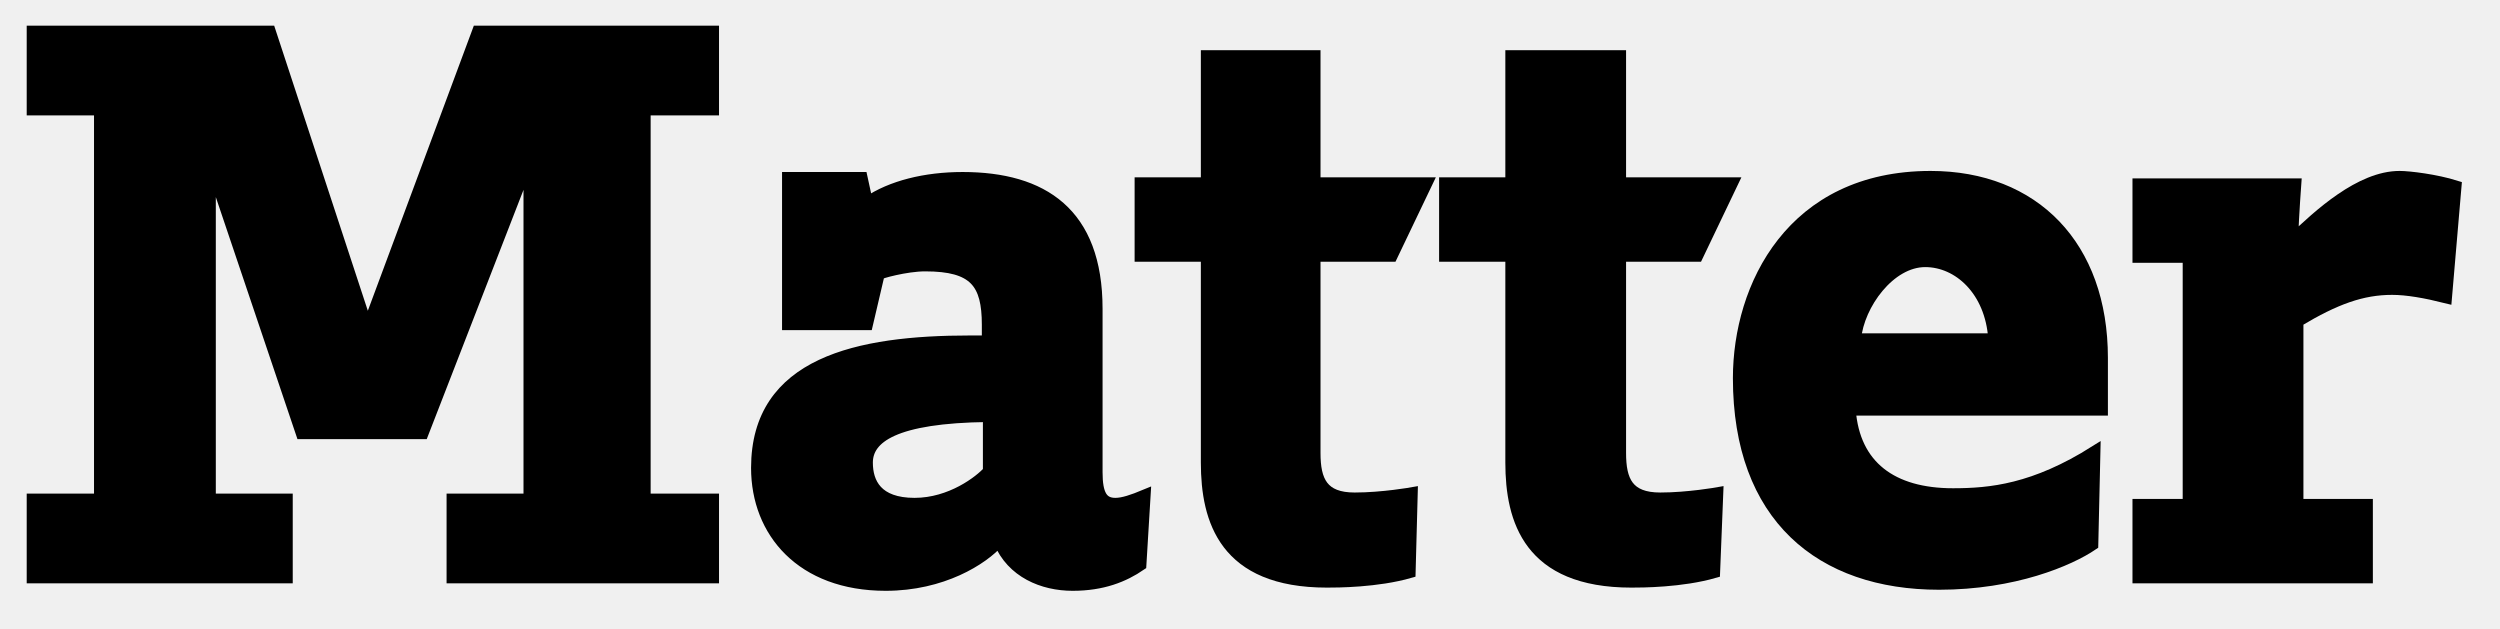
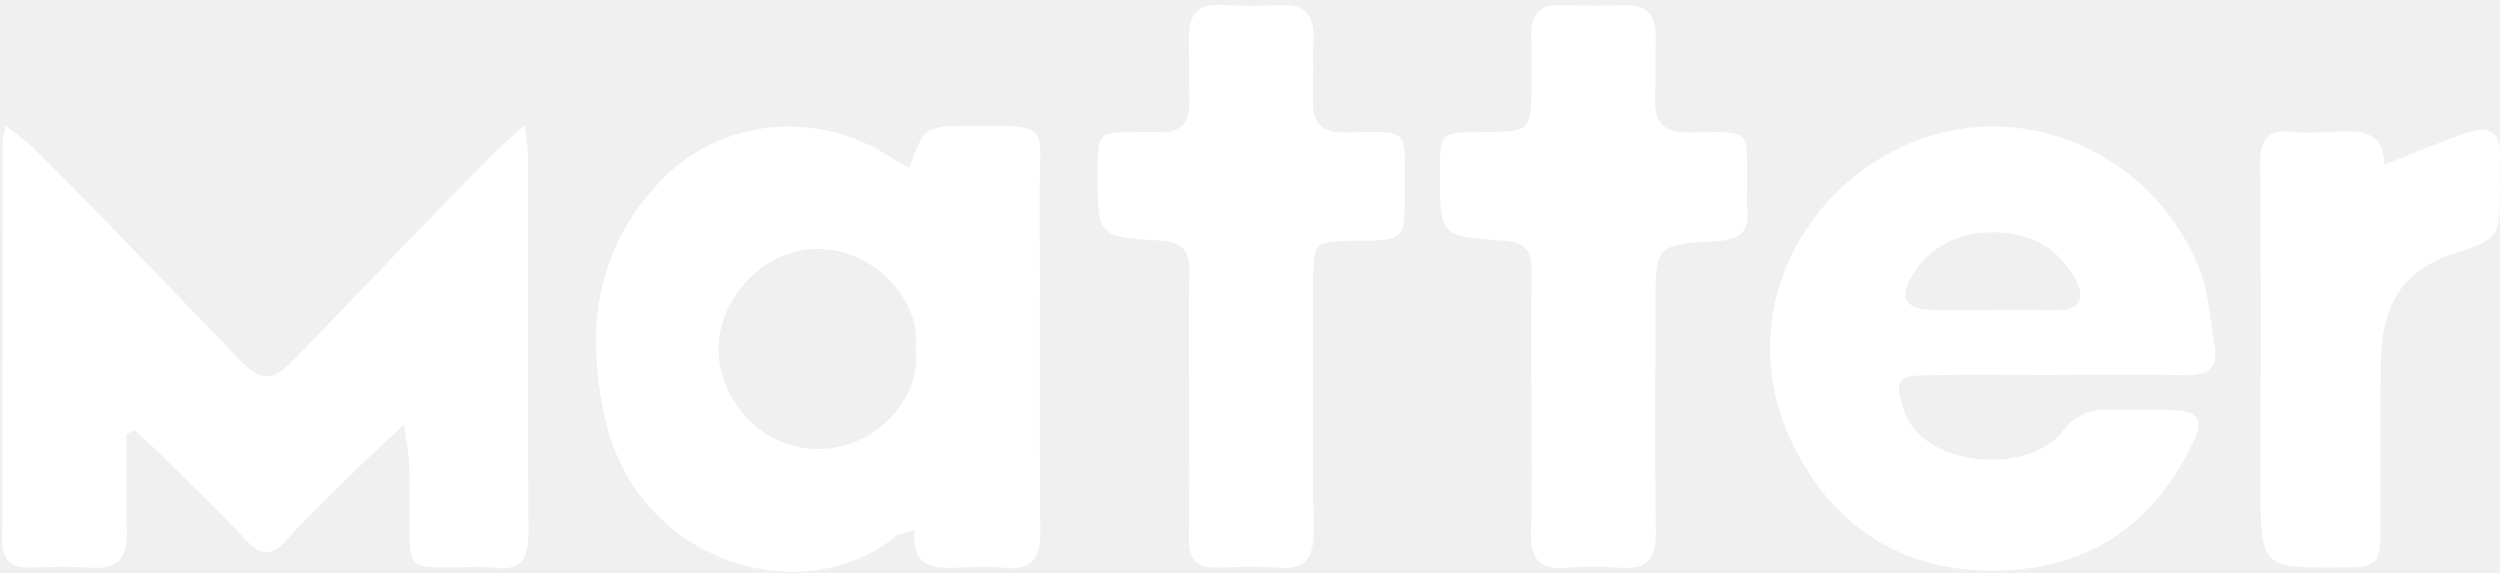
- <svg xmlns="http://www.w3.org/2000/svg" version="1.1" id="Layer_1" x="0px" y="0px" viewBox="-536 488.2 234 58.8" style="enable-background:new -536 488.2 234 58.8;" xml:space="preserve">
-   <style type="text/css">
- 	.st0{stroke:#000000;stroke-miterlimit:10;}
- </style>
-   <g>
-     <g>
-       <path class="st0" d="M-509.1,534.9v7.4H-533v-7.4h6.3v-36.4h-6.3v-7.4h22.3l9.1,27.7l10.3-27.7h22.1v7.4h-6.4v36.4h6.4v7.4h-24.5    v-7.4h7.2v-31.6l-9.9,25.5h-11.4l-8.5-25.2v31.3L-509.1,534.9L-509.1,534.9z" />
-       <path class="st0" d="M-453.7,513.9l-1.1,4.7h-7.5v-13.8h7l0.5,2.3c2.2-1.5,5.4-2.3,8.9-2.3c7.5,0,12.6,3.3,12.6,12.3v15.3    c0,2.1,0.5,2.9,1.7,2.9c0.7,0,1.6-0.3,2.8-0.8l-0.4,6.6c-1.6,1.1-3.6,1.9-6.4,1.9c-2.8,0-5.7-1.2-6.9-4.1    c-1.5,1.7-5.3,4.1-10.6,4.1c-7.9,0-12.1-5-12.1-11c0-9.9,9.5-11.9,20-11.9h1.6v-1.5c0-3.9-1.2-5.5-5.8-5.5    C-451.2,513.1-453.7,513.8-453.7,513.9z M-454.8,531.5c0,1.9,0.9,3.8,4.4,3.8c3.4,0,6.1-2.1,6.9-3v-5.1    C-452.3,527.3-454.8,529.2-454.8,531.5z" />
-       <path class="st0" d="M-404,541.8c-3.1,0.9-6.9,0.9-7.8,0.9c-9.6,0-11.3-5.8-11.3-11.2v-19.3h-6.2v-6.9h6.2v-11.9h10.2v11.9h10.5    l-3.3,6.9h-7.2v18.4c0,2.6,0.7,4.2,3.7,4.2c2.6,0,5.4-0.5,5.4-0.5L-404,541.8z" />
-       <path class="st0" d="M-375.5,541.8c-3.1,0.9-6.9,0.9-7.8,0.9c-9.6,0-11.3-5.8-11.3-11.2v-19.3h-6.2v-6.9h6.2v-11.9h10.3v11.9h10.5    l-3.3,6.9h-7.2v18.4c0,2.6,0.7,4.2,3.7,4.2c2.6,0,5.4-0.5,5.4-0.5L-375.5,541.8z" />
-       <path class="st0" d="M-362.8,526.6c0.4,5.2,3.9,7.8,9.6,7.8c3.5,0,7.6-0.4,13.3-4l-0.2,8.8c-2.2,1.5-7.4,3.7-14.4,3.7    c-11.1,0-18.8-6.3-18.8-19.3c0-8.6,5-18.9,18-18.9c9.7,0,16.1,6.5,16.1,17v4.9H-362.8z M-362.3,519.9h12.9    c-0.3-4.5-3.3-7.2-6.4-7.2C-359.1,512.7-362,516.7-362.3,519.9z" />
-       <path class="st0" d="M-307,516.1c-2-0.5-3.7-0.8-5.1-0.8c-2.8,0-5.3,0.9-8.8,3v17.1h6.5v6.9h-21.5v-6.9h4.7v-23.1h-4.7v-6.9h14.8    c0,0-0.2,2.7-0.3,5.2c2.4-2.3,6.3-5.9,10-5.9c0.9,0,3.4,0.3,5.3,0.9L-307,516.1z" />
+ <svg xmlns="http://www.w3.org/2000/svg" width="288px" height="66px" viewBox="0 0 288 66" version="1.1">
+   <defs />
+   <g id="Page-1" stroke="none" stroke-width="1" fill="none" fill-rule="evenodd">
+     <g id="Imported-Layers-Copy" fill="#FFFFFF">
+       <path d="M14.57,49.986 L14.57,55.124 C14.57,63.805 14.497,52.675 14.608,61.354 C14.647,64.339 13.539,65.598 10.548,65.4 C8.26,65.25 5.951,65.293 3.657,65.389 C1.344,65.486 0.257,64.647 0.263,62.17 C0.313,40.523 0.294,38.028 0.308,16.382 C0.308,15.969 0.461,15.556 0.67,14.502 C1.913,15.483 2.933,16.14 3.777,16.976 C11.799,24.925 19.878,33.48 27.741,41.586 C30.106,44.024 31.544,43.829 33.805,41.499 C41.508,33.558 49.408,25.149 57.242,17.336 C58.081,16.5 58.981,15.725 60.442,14.378 C60.616,15.972 60.817,16.952 60.817,17.932 C60.836,38.809 60.794,40.535 60.873,61.412 C60.884,64.313 60.104,65.77 56.963,65.406 C55.235,65.206 53.465,65.375 51.714,65.37 C47.337,65.359 47.189,65.233 47.179,60.665 C47.158,51.765 47.193,62.676 47.147,53.776 C47.141,52.456 46.821,51.138 46.528,48.924 C44.352,50.963 42.847,52.316 41.406,53.736 C38.598,56.503 35.721,59.211 33.076,62.13 C31.355,64.03 30.134,64.152 28.326,62.215 C24.961,58.611 21.379,55.212 17.873,51.742 C17.12,50.997 16.309,50.312 15.524,49.6 C15.206,49.728 14.888,49.858 14.57,49.986" id="Fill-1" />
+       <path d="M104.766,19.312 C106.486,14.506 106.486,14.533 112.065,14.498 C121.316,14.44 119.731,14.515 119.771,22.36 C119.837,35.326 119.71,48.294 119.845,61.258 C119.878,64.428 118.825,65.714 115.676,65.399 C114.051,65.236 112.393,65.317 110.754,65.382 C107.823,65.499 104.947,65.607 105.357,61.066 C104.306,61.408 103.603,61.447 103.161,61.809 C92.632,70.426 73.495,65.04 69.706,48.235 C67.394,37.978 68.671,28.783 75.866,21.084 C83.051,13.394 94.551,12.543 103.108,18.433 C103.615,18.782 104.2,19.016 104.766,19.312 L104.766,19.312 Z M105.474,40.261 C106.257,34.669 100.668,28.657 94.228,28.672 C87.7,28.687 82.762,34.62 82.774,40.224 C82.785,45.652 87.3,51.714 94.19,51.73 C101.28,51.747 106.243,45.406 105.474,40.261 L105.474,40.261 Z" id="Fill-2" />
+       <path d="M236.885,43.203 C231.849,43.203 226.813,43.152 221.777,43.221 C218.423,43.267 218.275,44.041 219.332,47.272 C221.509,53.922 233.667,54.713 237.529,49.77 C239.188,47.649 241.005,47.061 243.453,47.189 C245.746,47.309 248.053,47.142 250.348,47.243 C253.219,47.371 253.885,48.358 252.688,50.887 C248.187,60.389 240.634,65.552 230.178,65.741 C219.627,65.931 211.594,61.115 206.773,51.683 C199.729,37.901 206.414,23.005 218.881,17.015 C231.91,10.756 247.521,16.956 253.244,30.646 C254.432,33.487 254.601,36.772 255.134,39.871 C255.548,42.281 254.378,43.25 251.993,43.215 C246.958,43.141 241.922,43.192 236.885,43.192 L236.885,43.203 L236.885,43.203 Z M229.529,35.715 C232.039,35.715 234.549,35.693 237.06,35.721 C239.688,35.75 240.172,34.196 239.166,32.296 C237.217,28.613 233.937,26.831 229.795,26.758 C225.521,26.682 222.138,28.434 220.022,32.186 C218.807,34.343 219.713,35.623 222.326,35.703 C224.725,35.776 227.128,35.718 229.529,35.715 L229.529,35.715 Z" id="Fill-3" />
+       <path d="M176.455,31.168 C176.518,28.719 175.449,27.883 173.188,27.726 C165.864,27.216 165.867,27.175 165.884,19.86 C165.895,15.232 165.895,15.232 170.689,15.216 C176.417,15.197 176.418,15.197 176.418,9.331 C176.42,3.728 176.483,9.722 176.391,4.122 C176.35,1.575 177.406,0.504 179.91,0.593 C182.314,0.678 184.725,0.682 187.129,0.593 C189.859,0.49 190.773,1.818 190.734,4.422 C190.644,10.571 190.819,5.129 190.658,11.276 C190.577,14.347 191.806,15.313 194.733,15.259 C202.049,15.123 201.209,14.773 201.261,21.786 C201.267,22.555 201.186,23.333 201.275,24.091 C201.575,26.64 200.419,27.619 197.939,27.757 C190.702,28.158 190.705,28.217 190.705,35.371 C190.705,44.049 190.622,52.727 190.751,61.402 C190.795,64.43 189.655,65.617 186.688,65.4 C184.62,65.249 182.519,65.221 180.457,65.405 C177.209,65.695 176.251,64.232 176.369,61.152 C176.554,56.325 176.418,51.487 176.417,46.655 C176.416,41.492 176.324,36.327 176.455,31.168 Z" id="Fill-4" />
+       <path d="M137.03,31.414 C137.102,28.89 136.17,27.861 133.675,27.716 C126.431,27.296 126.434,27.237 126.455,19.776 C126.468,15.238 126.468,15.237 131.015,15.216 C131.781,15.213 132.549,15.17 133.312,15.222 C135.943,15.402 137.073,14.281 137.023,11.552 C136.91,5.403 137.09,10.845 136.945,4.697 C136.876,1.763 137.837,0.378 140.894,0.579 C143.182,0.73 145.488,0.665 147.784,0.598 C150.291,0.524 151.328,1.665 151.299,4.176 C151.227,10.436 151.366,5.103 151.236,11.361 C151.178,14.192 152.205,15.297 155.06,15.255 C162.707,15.143 161.784,14.622 161.826,22.201 C161.858,27.701 161.831,27.701 156.126,27.738 C151.396,27.768 151.281,27.873 151.278,32.49 C151.272,42.046 151.192,51.604 151.326,61.157 C151.369,64.255 150.379,65.658 147.174,65.406 C144.89,65.226 142.58,65.297 140.285,65.388 C137.903,65.481 136.93,64.445 136.967,62.057 C137.047,56.896 136.992,51.732 136.989,46.57 C136.987,41.518 136.887,36.462 137.03,31.414 Z" id="Fill-5" />
+       <path d="M274.669,18.97 C278.351,17.539 281.405,16.197 284.562,15.179 C286.82,14.452 288.159,15.398 287.988,17.994 C287.909,19.197 287.976,20.41 287.976,21.619 C287.976,27.462 287.976,27.462 282.525,29.264 C277.011,31.088 274.386,34.897 274.281,41.605 C274.18,48.085 274.279,54.569 274.241,61.051 C274.218,64.98 273.807,65.344 269.861,65.371 C260.417,65.435 260.417,65.435 260.417,55.833 C260.418,43.528 260.498,31.223 260.363,18.919 C260.331,16 261.293,14.89 264.143,15.192 C265.55,15.34 266.987,15.259 268.408,15.206 C271.434,15.095 274.612,14.665 274.669,18.97" id="Fill-6" />
    </g>
  </g>
</svg>
